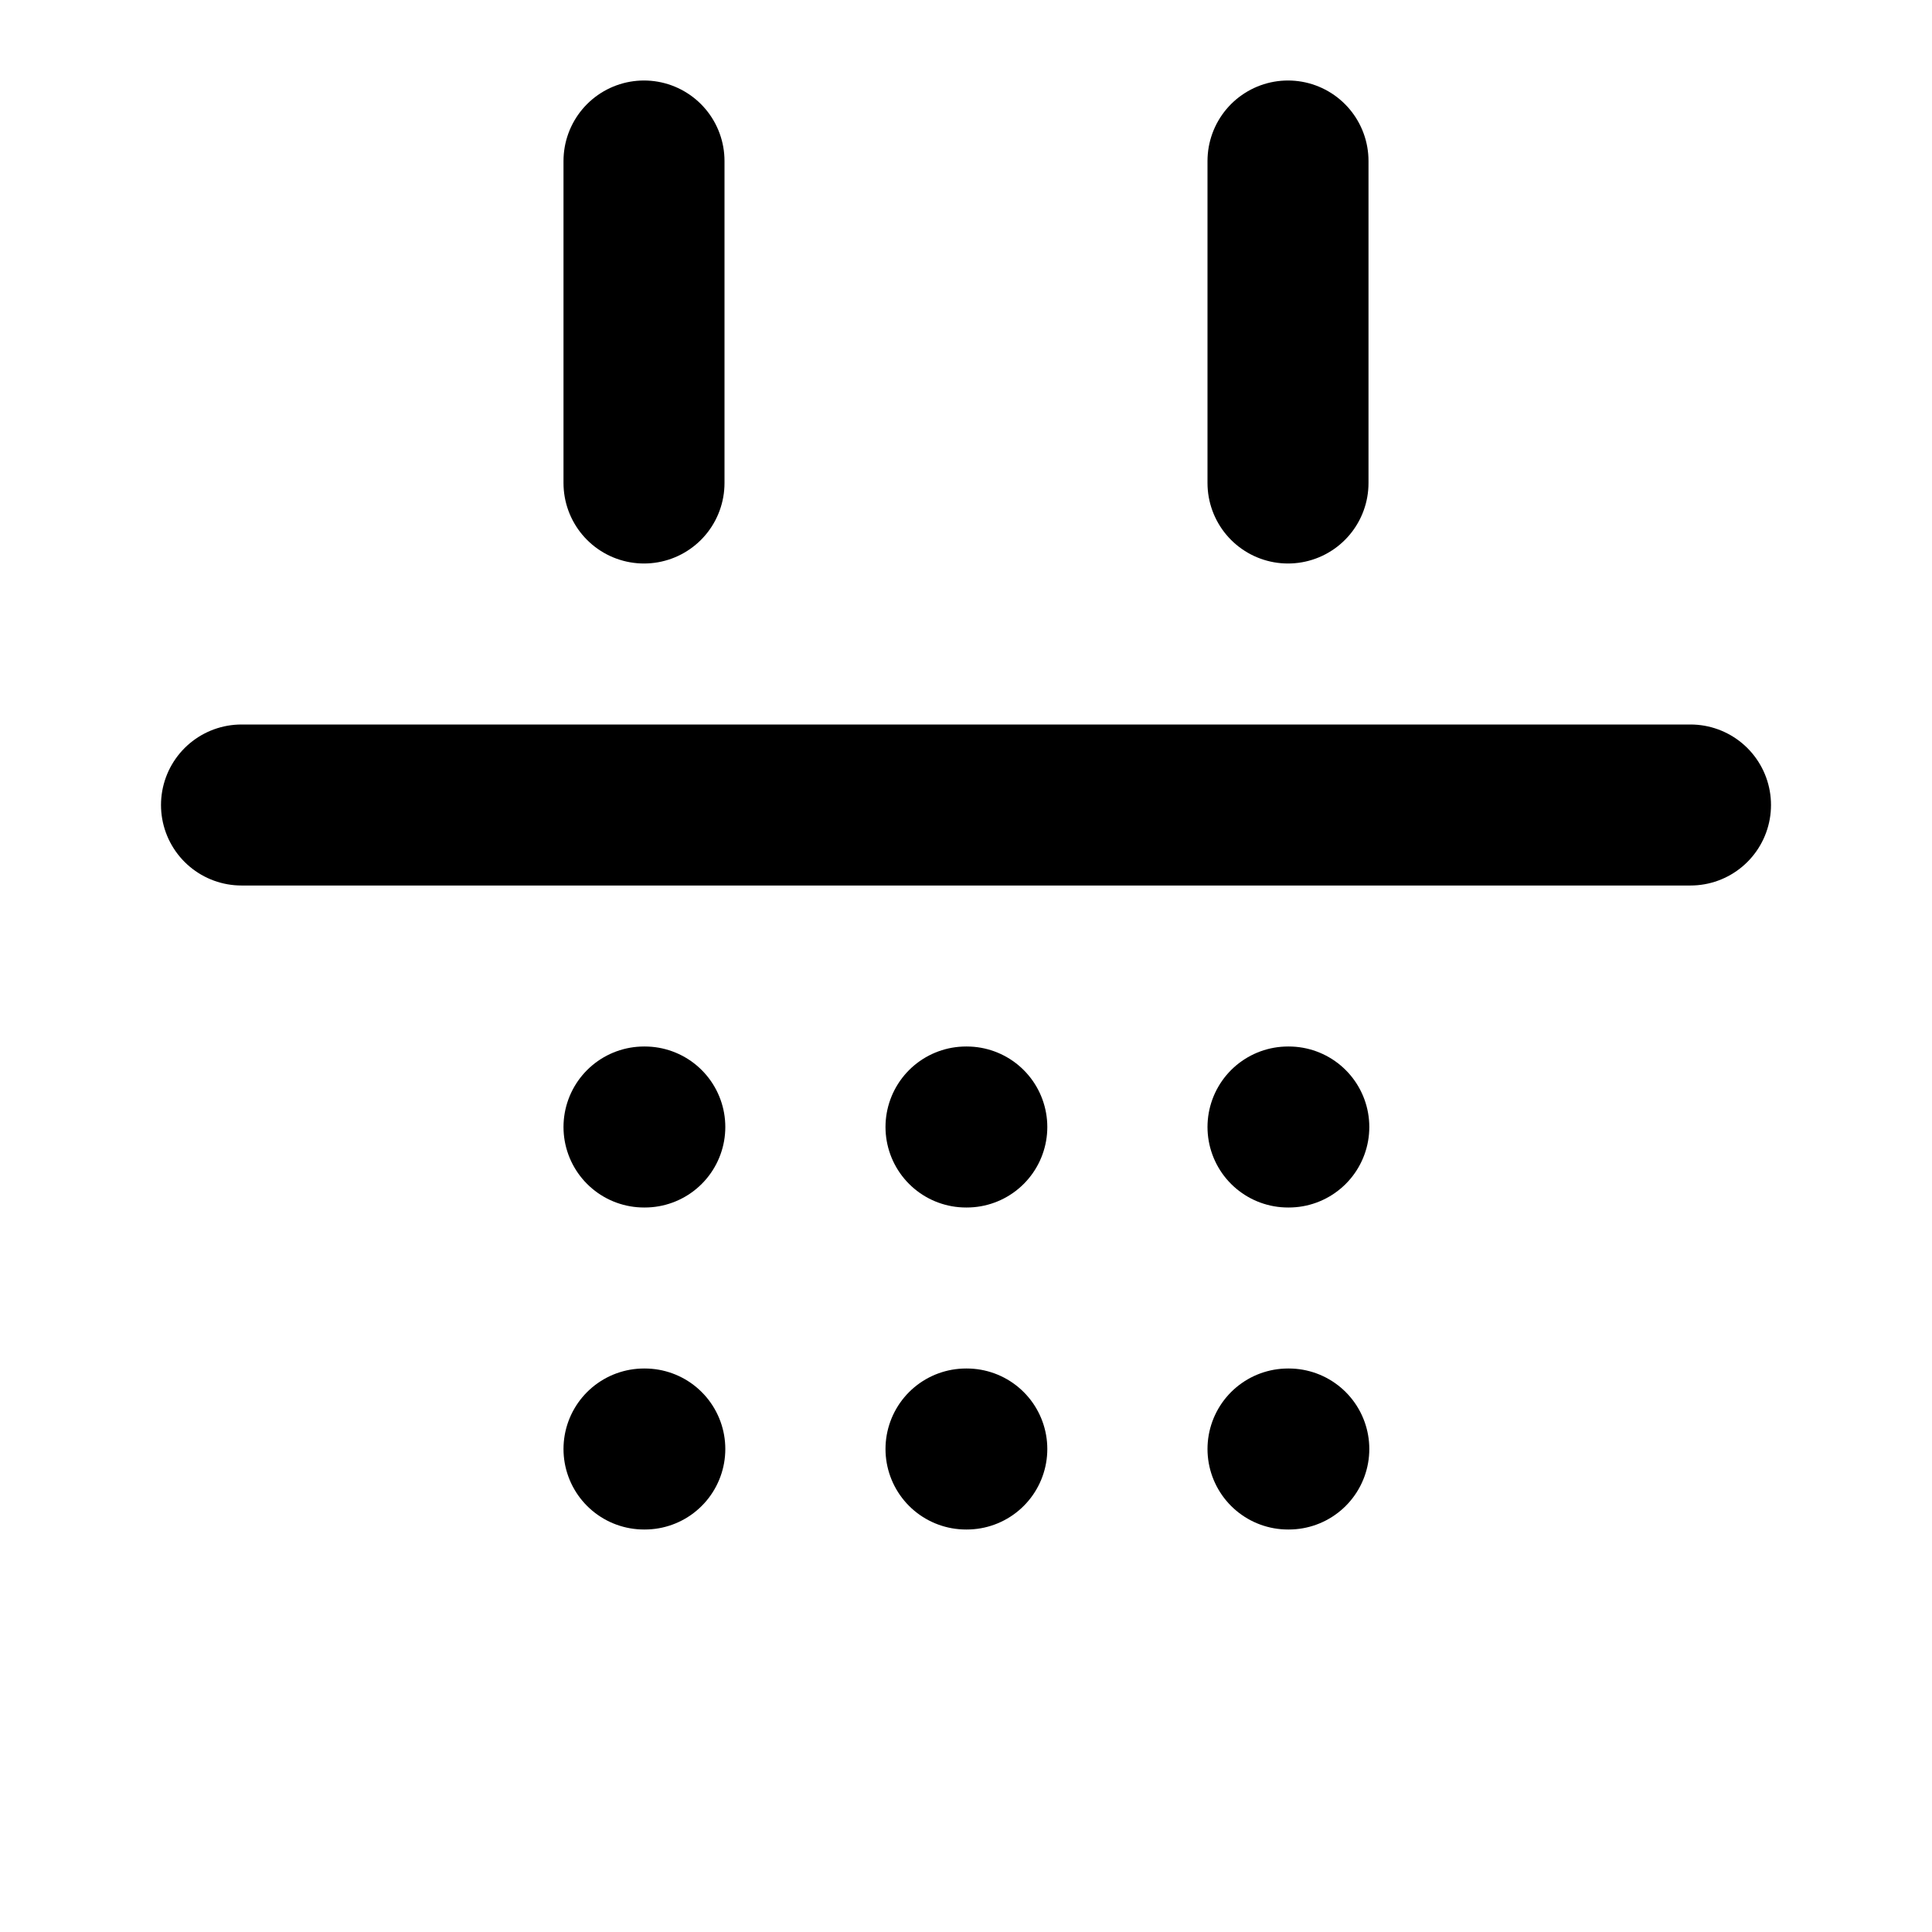
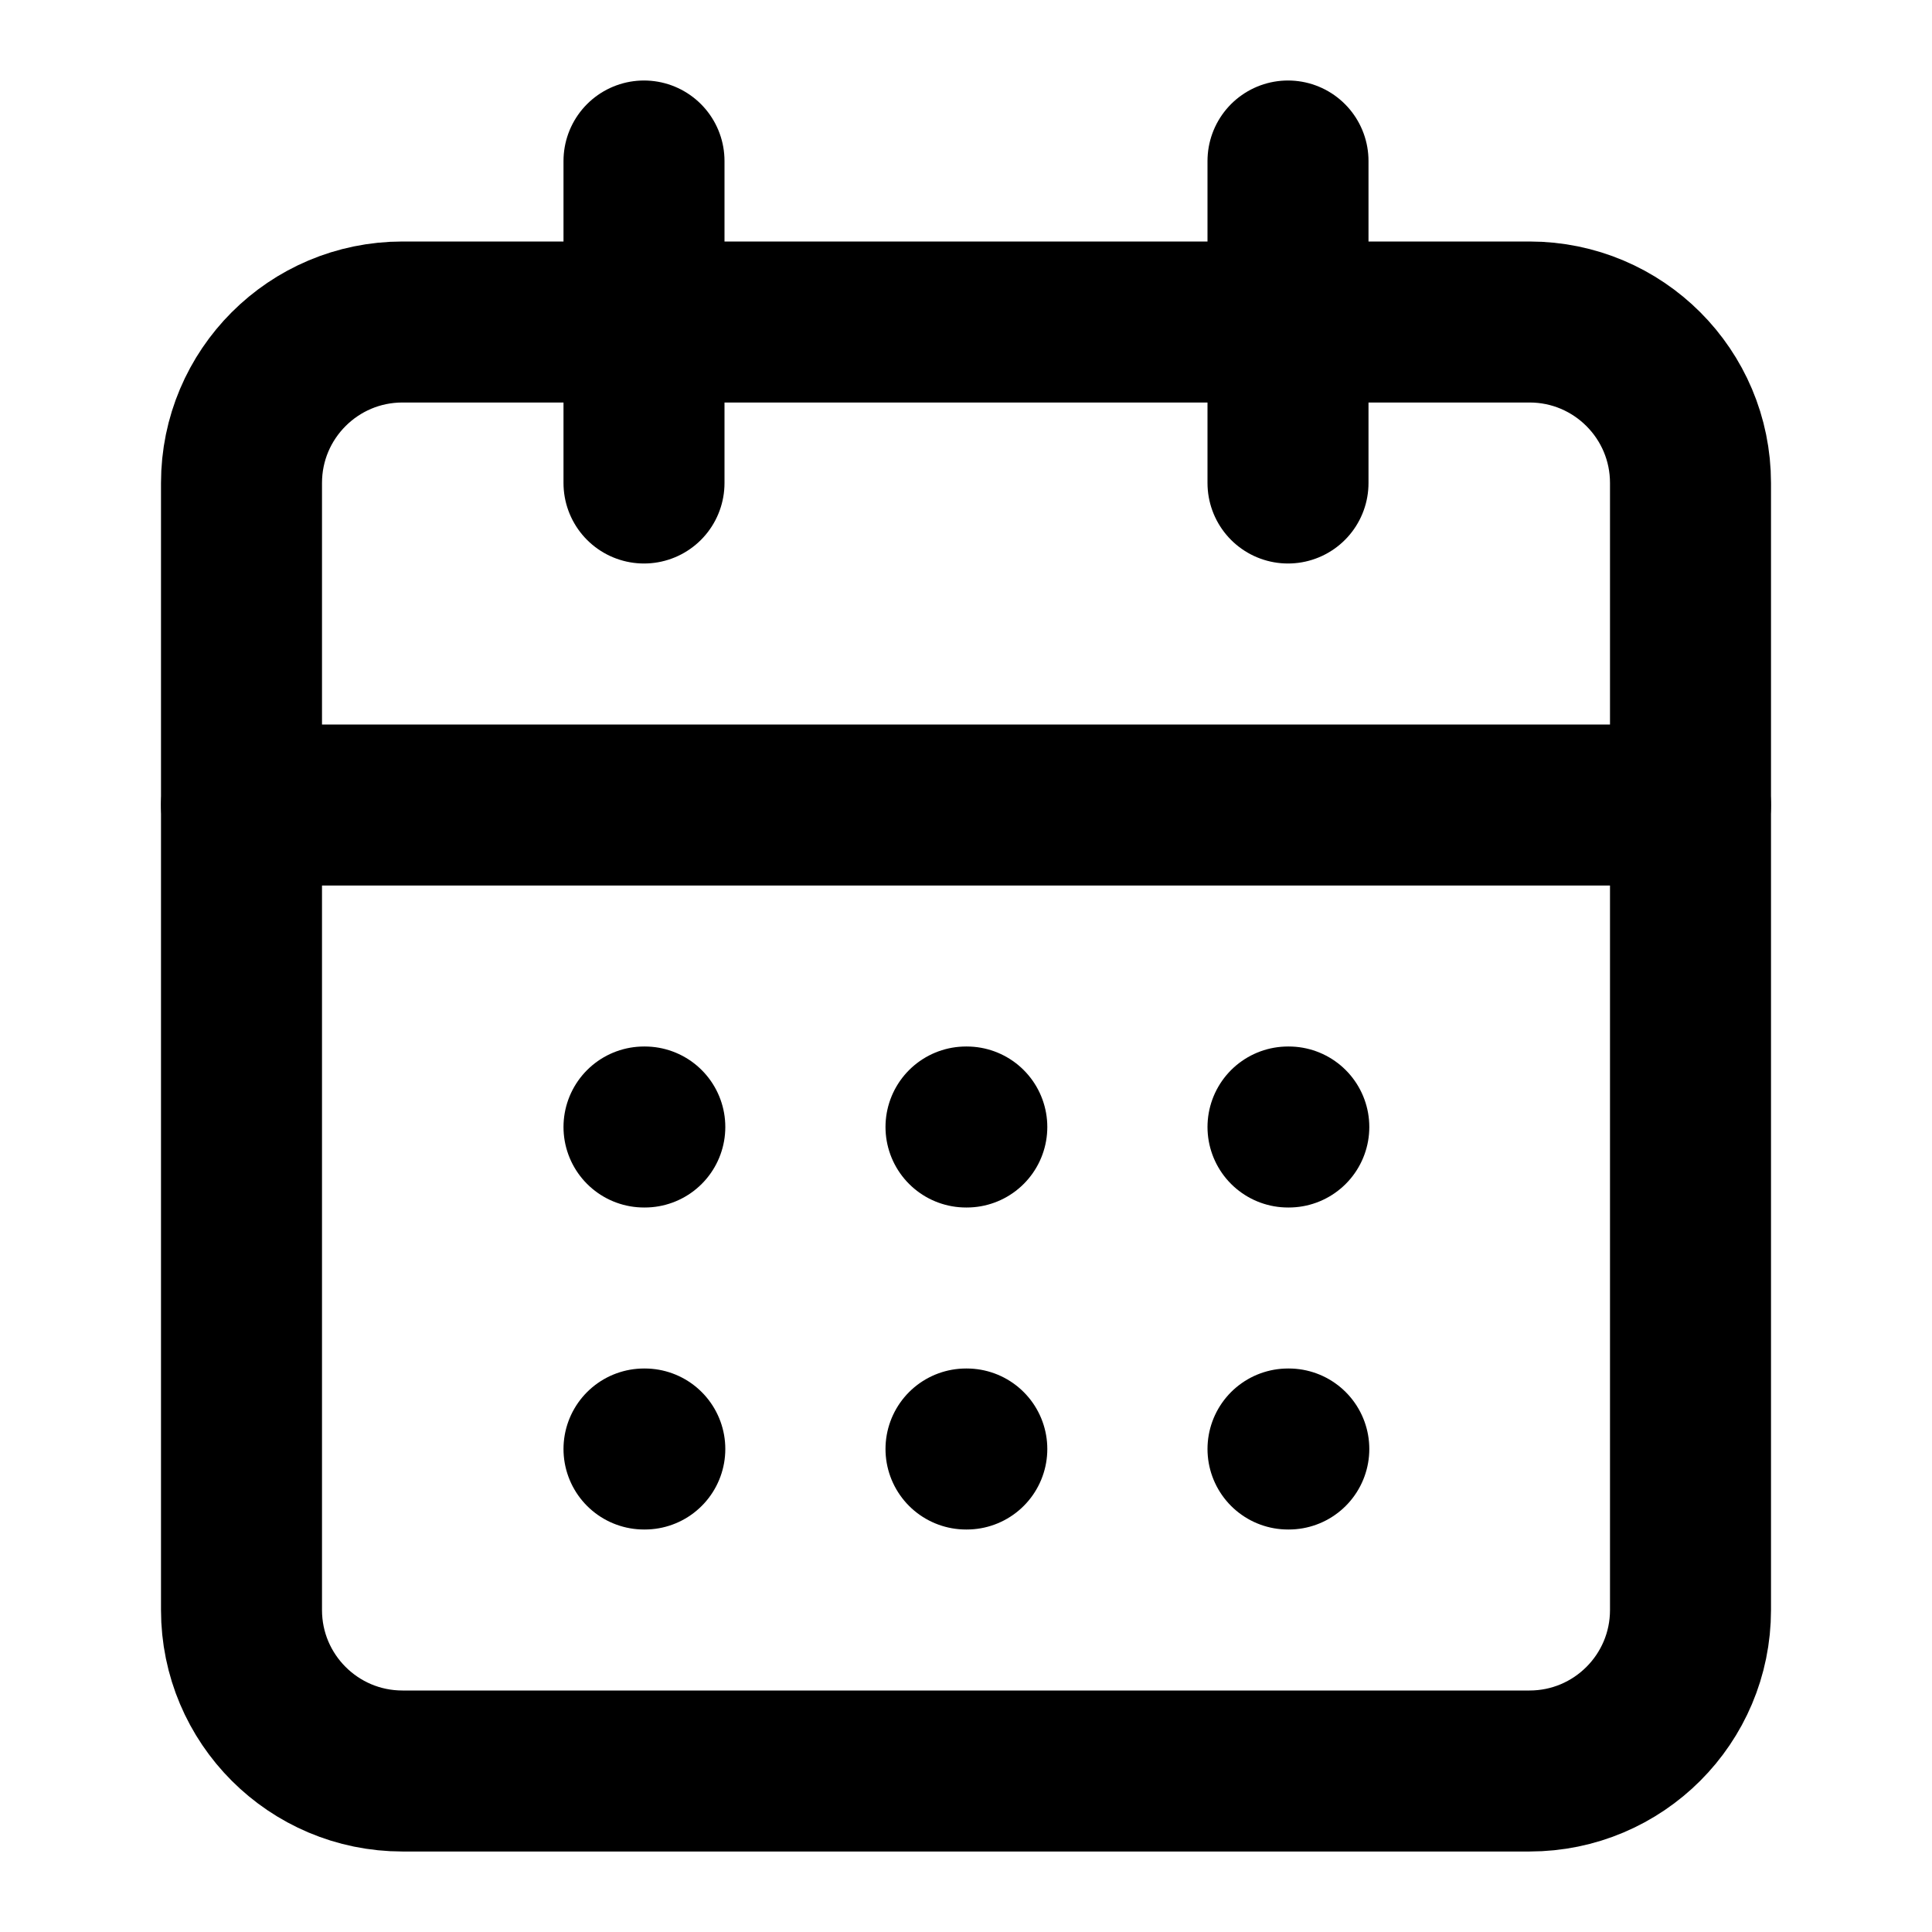
<svg xmlns="http://www.w3.org/2000/svg" viewBox="0 0 24 24" fill="none" stroke="currentColor" stroke-width="2" stroke-linecap="round" stroke-linejoin="round">
  <path d="M8 2v4" />
  <path d="M16 2v4" />
-   <rect x="3" y="4" rx="2" />
+   <rect width="18" height="18" x="3" y="4" rx="2" />
  <path d="M3 10h18" />
  <path d="M8 14h.01" />
  <path d="M12 14h.01" />
  <path d="M16 14h.01" />
  <path d="M8 18h.01" />
  <path d="M12 18h.01" />
  <path d="M16 18h.01" />
</svg>
